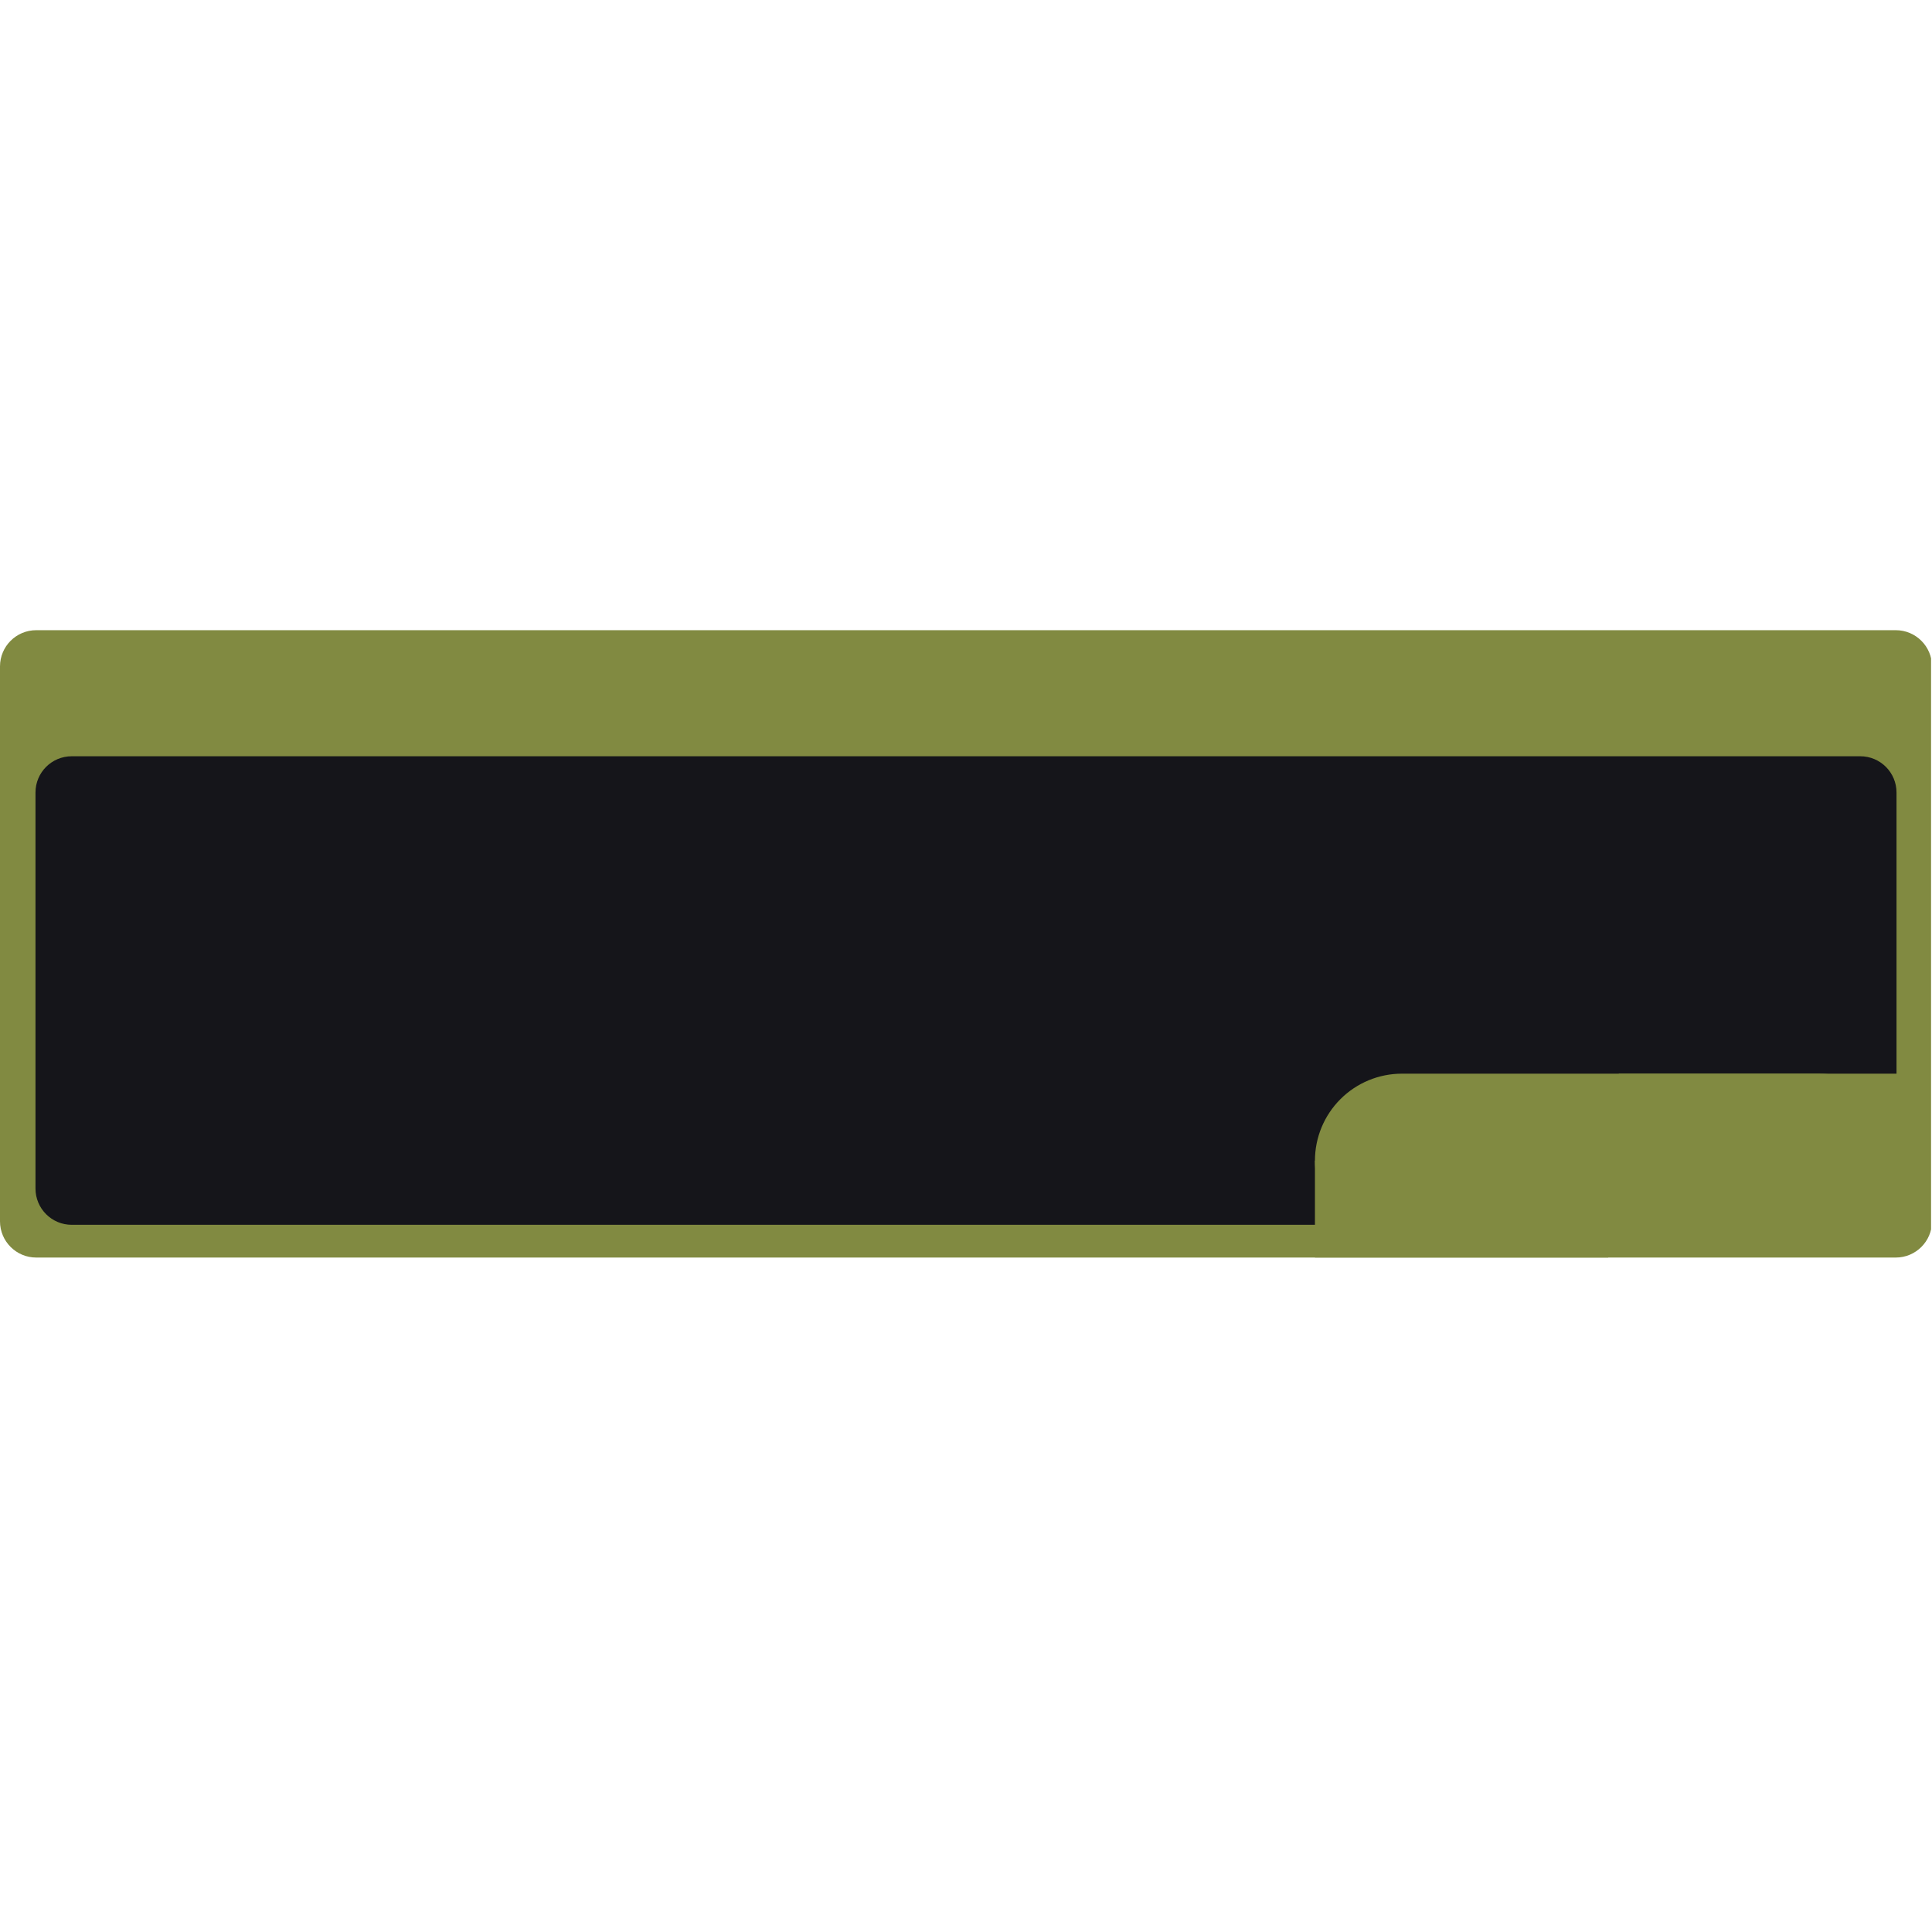
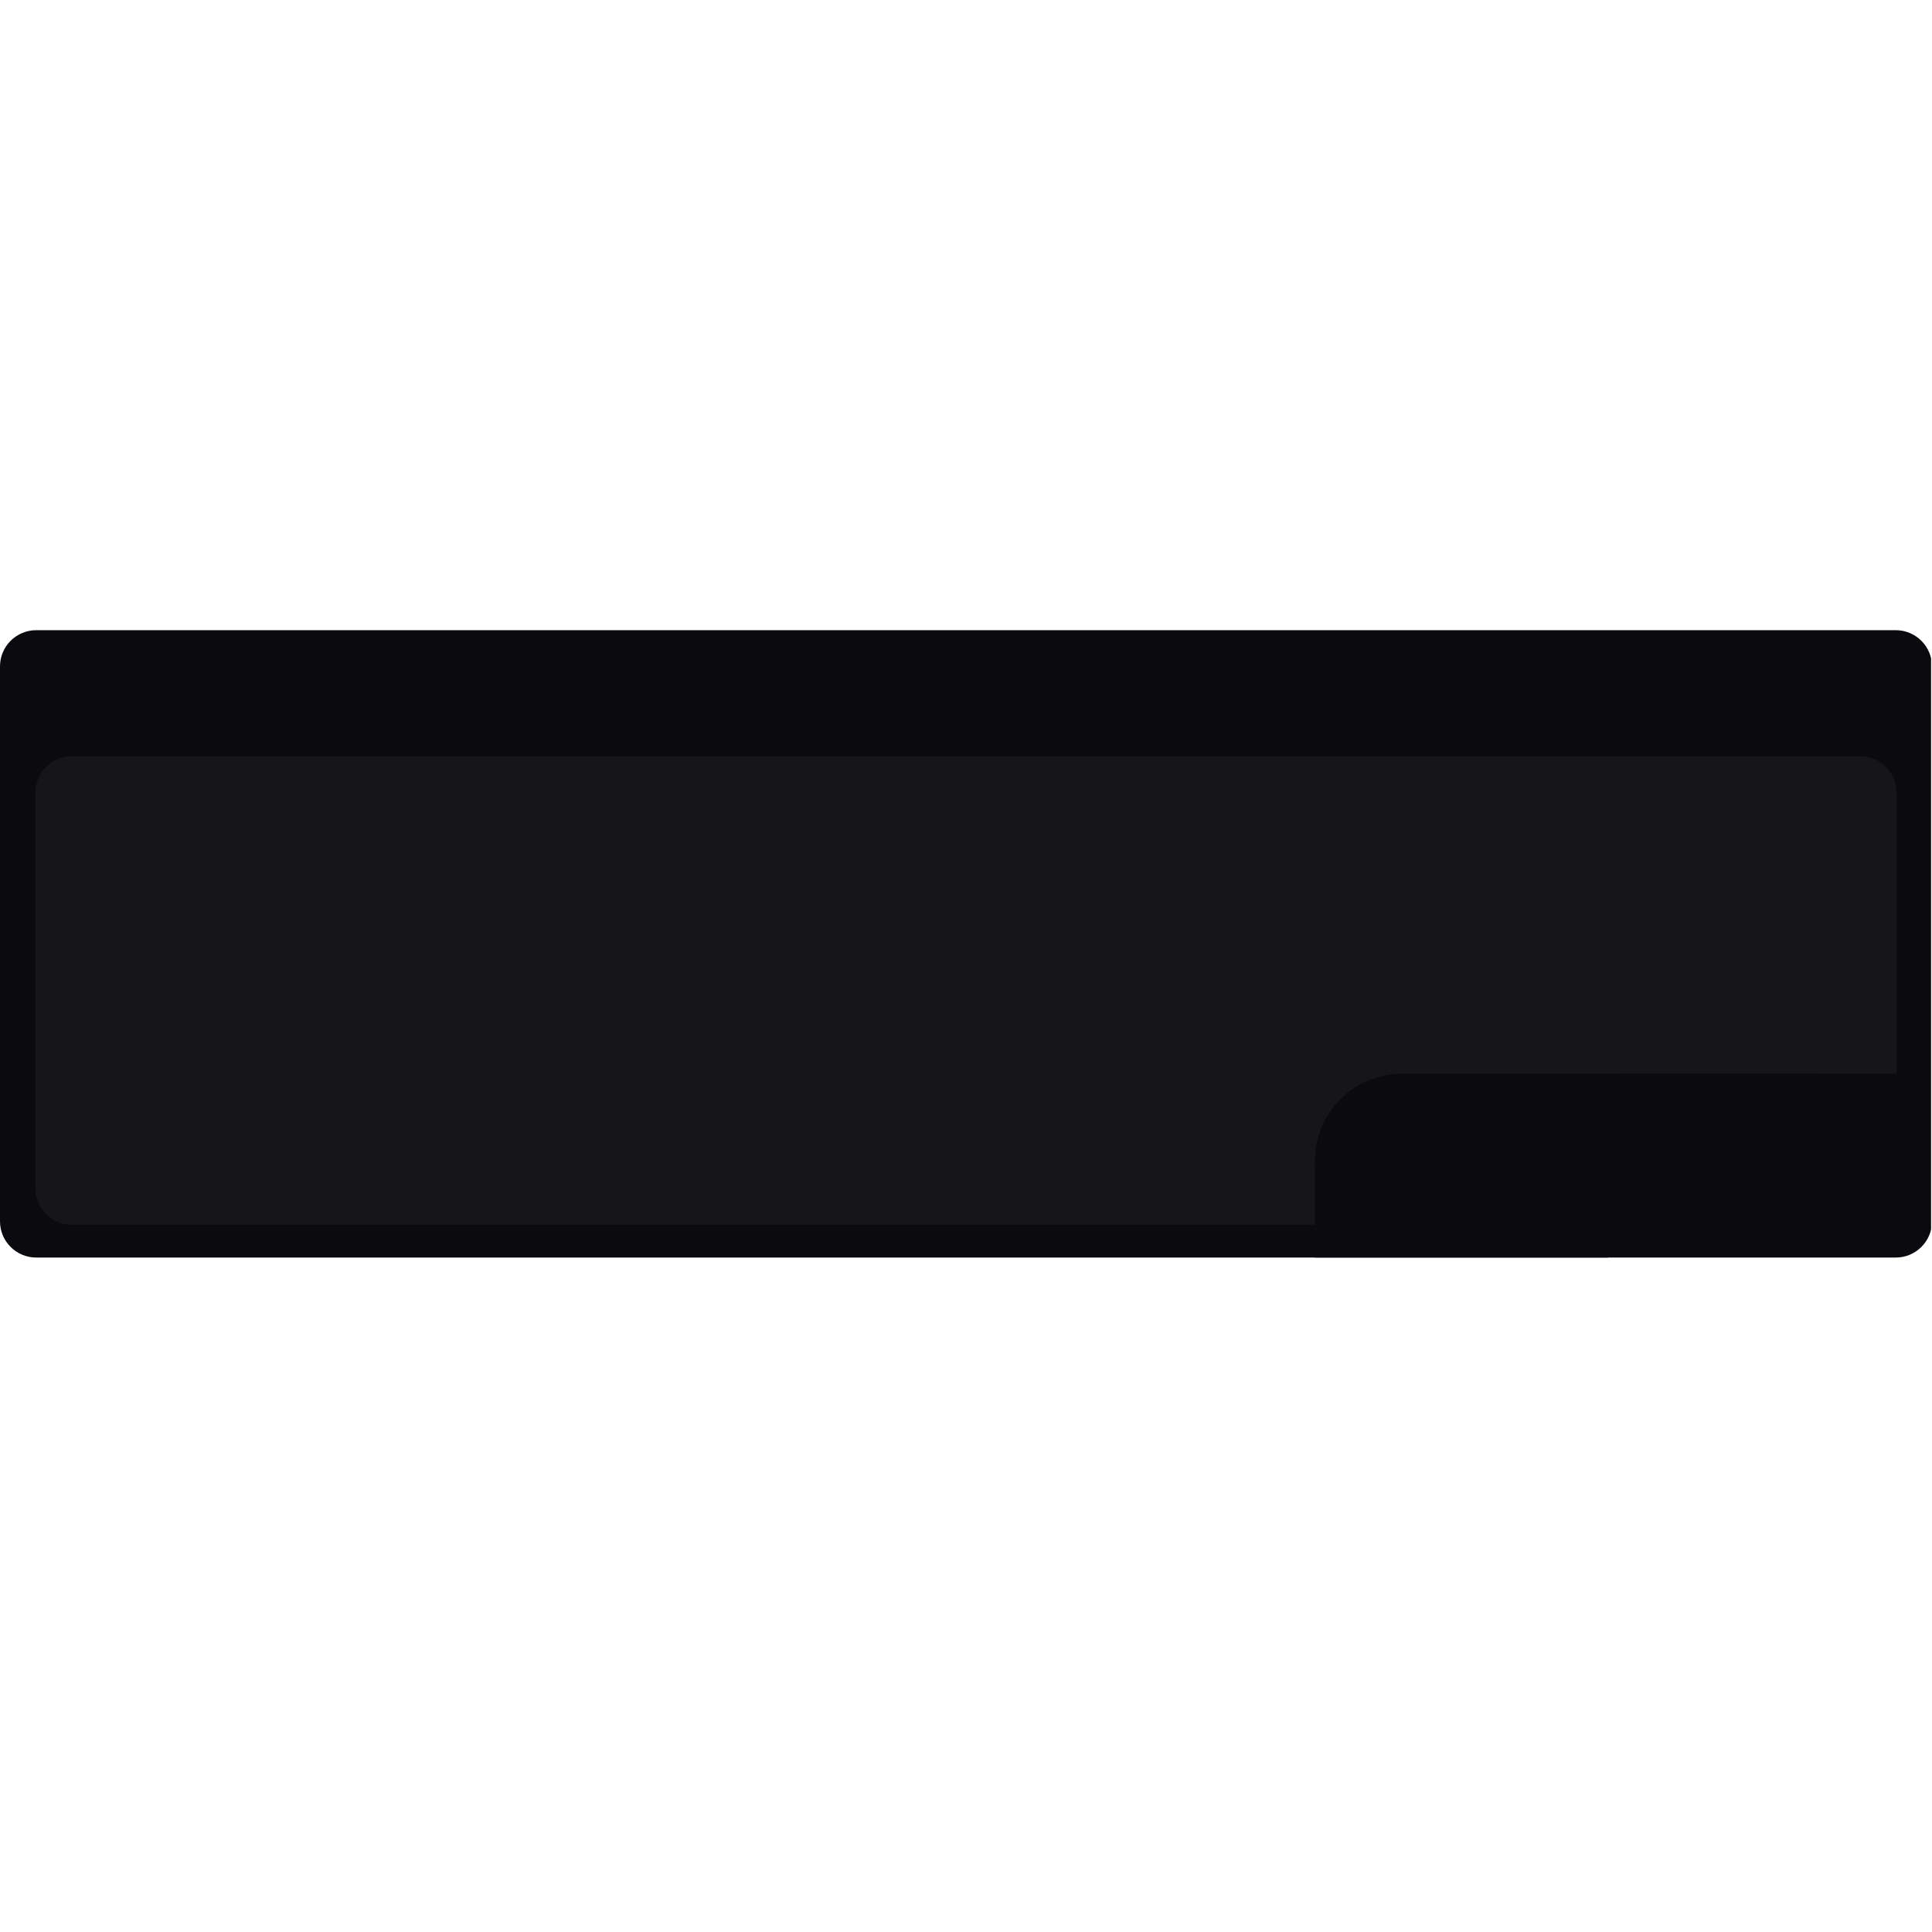
<svg xmlns="http://www.w3.org/2000/svg" width="800" zoomAndPan="magnify" viewBox="0 0 600 600" height="800" preserveAspectRatio="xMidYMid meet" version="1.0">
  <defs>
    <clipPath id="97eca7db69">
      <path d="M 0 195.711 L 600 195.711 L 600 390.543 L 0 390.543 Z M 0 195.711 " clip-rule="nonzero" />
    </clipPath>
    <clipPath id="fbbd3b4fd3">
      <path d="M 11.25 195.711 L 588.75 195.711 C 594.965 195.711 600 200.75 600 206.961 L 600 379.293 C 600 385.504 594.965 390.543 588.75 390.543 L 11.25 390.543 C 5.035 390.543 0 385.504 0 379.293 L 0 206.961 C 0 200.75 5.035 195.711 11.25 195.711 Z M 11.25 195.711 " clip-rule="nonzero" />
    </clipPath>
    <clipPath id="2916072215">
      <path d="M 0 0.711 L 600 0.711 L 600 195.543 L 0 195.543 Z M 0 0.711 " clip-rule="nonzero" />
    </clipPath>
    <clipPath id="3642a1bb99">
      <path d="M 11.25 0.711 L 588.75 0.711 C 594.965 0.711 600 5.75 600 11.961 L 600 184.293 C 600 190.504 594.965 195.543 588.75 195.543 L 11.25 195.543 C 5.035 195.543 0 190.504 0 184.293 L 0 11.961 C 0 5.75 5.035 0.711 11.25 0.711 Z M 11.25 0.711 " clip-rule="nonzero" />
    </clipPath>
    <clipPath id="ea805287b7">
      <rect x="0" width="600" y="0" height="196" />
    </clipPath>
    <clipPath id="74ef0c132c">
      <path d="M 11.023 234.863 L 589 234.863 L 589 380.375 L 11.023 380.375 Z M 11.023 234.863 " clip-rule="nonzero" />
    </clipPath>
    <clipPath id="3df98ac074">
      <path d="M 22.273 234.863 L 577.727 234.863 C 583.941 234.863 588.977 239.898 588.977 246.113 L 588.977 369.125 C 588.977 375.336 583.941 380.375 577.727 380.375 L 22.273 380.375 C 16.059 380.375 11.023 375.336 11.023 369.125 L 11.023 246.113 C 11.023 239.898 16.059 234.863 22.273 234.863 Z M 22.273 234.863 " clip-rule="nonzero" />
    </clipPath>
    <clipPath id="fac7731d78">
      <path d="M 0.023 0.863 L 578 0.863 L 578 146.375 L 0.023 146.375 Z M 0.023 0.863 " clip-rule="nonzero" />
    </clipPath>
    <clipPath id="48fa8a4561">
      <path d="M 11.273 0.863 L 566.727 0.863 C 572.941 0.863 577.977 5.898 577.977 12.113 L 577.977 135.125 C 577.977 141.336 572.941 146.375 566.727 146.375 L 11.273 146.375 C 5.059 146.375 0.023 141.336 0.023 135.125 L 0.023 12.113 C 0.023 5.898 5.059 0.863 11.273 0.863 Z M 11.273 0.863 " clip-rule="nonzero" />
    </clipPath>
    <clipPath id="7a8707ee1e">
      <rect x="0" width="578" y="0" height="147" />
    </clipPath>
    <clipPath id="7d7d0e8022">
      <path d="M 0.367 0.438 L 183.992 0.438 L 183.992 54.469 L 0.367 54.469 Z M 0.367 0.438 " clip-rule="nonzero" />
    </clipPath>
    <clipPath id="ae37baa317">
      <path d="M 27.383 0.438 L 156.844 0.438 C 164.008 0.438 170.879 3.285 175.945 8.352 C 181.012 13.418 183.859 20.289 183.859 27.453 C 183.859 34.621 181.012 41.492 175.945 46.559 C 170.879 51.625 164.008 54.469 156.844 54.469 L 27.383 54.469 C 20.219 54.469 13.348 51.625 8.281 46.559 C 3.215 41.492 0.367 34.621 0.367 27.453 C 0.367 20.289 3.215 13.418 8.281 8.352 C 13.348 3.285 20.219 0.438 27.383 0.438 Z M 27.383 0.438 " clip-rule="nonzero" />
    </clipPath>
    <clipPath id="07eb86fd09">
      <path d="M 0.367 0.438 L 183.992 0.438 L 183.992 54.469 L 0.367 54.469 Z M 0.367 0.438 " clip-rule="nonzero" />
    </clipPath>
    <clipPath id="e0f57060f5">
      <path d="M 27.383 0.438 L 156.844 0.438 C 164.008 0.438 170.879 3.285 175.945 8.352 C 181.012 13.418 183.859 20.289 183.859 27.453 C 183.859 34.621 181.012 41.492 175.945 46.559 C 170.879 51.625 164.008 54.469 156.844 54.469 L 27.383 54.469 C 20.219 54.469 13.348 51.625 8.281 46.559 C 3.215 41.492 0.367 34.621 0.367 27.453 C 0.367 20.289 3.215 13.418 8.281 8.352 C 13.348 3.285 20.219 0.438 27.383 0.438 Z M 27.383 0.438 " clip-rule="nonzero" />
    </clipPath>
    <clipPath id="97c410479a">
      <rect x="0" width="184" y="0" height="55" />
    </clipPath>
    <clipPath id="300a4ad25d">
      <path d="M 94.727 0.438 L 185.844 0.438 L 185.844 34.352 L 94.727 34.352 Z M 94.727 0.438 " clip-rule="nonzero" />
    </clipPath>
    <clipPath id="c9138c858b">
      <path d="M 0.727 0.438 L 91.844 0.438 L 91.844 34.352 L 0.727 34.352 Z M 0.727 0.438 " clip-rule="nonzero" />
    </clipPath>
    <clipPath id="264b0c6e81">
      <rect x="0" width="92" y="0" height="35" />
    </clipPath>
    <clipPath id="c9b7a64c16">
      <path d="M 0.367 27.453 L 91.484 27.453 L 91.484 57.543 L 0.367 57.543 Z M 0.367 27.453 " clip-rule="nonzero" />
    </clipPath>
    <clipPath id="f55f2b00ad">
      <path d="M 0.367 0.453 L 91.484 0.453 L 91.484 30.543 L 0.367 30.543 Z M 0.367 0.453 " clip-rule="nonzero" />
    </clipPath>
    <clipPath id="31eaba0ba3">
      <rect x="0" width="92" y="0" height="31" />
    </clipPath>
    <clipPath id="91fe361bf0">
      <rect x="0" width="186" y="0" height="58" />
    </clipPath>
  </defs>
  <g clip-path="url(#97eca7db69)">
    <g clip-path="url(#fbbd3b4fd3)">
      <g transform="matrix(1, 0, 0, 1, 0, 195)">
        <g clip-path="url(#ea805287b7)">
          <g clip-path="url(#2916072215)">
            <g clip-path="url(#3642a1bb99)">
-               <path fill="#818a41" d="M 0 0.711 L 599.711 0.711 L 599.711 195.543 L 0 195.543 Z M 0 0.711 " fill-opacity="1" fill-rule="nonzero" />
+               <path fill="#0B0B0F" d="M 0 0.711 L 599.711 0.711 L 599.711 195.543 L 0 195.543 Z M 0 0.711 " fill-opacity="1" fill-rule="nonzero" />
            </g>
          </g>
        </g>
      </g>
    </g>
  </g>
  <g clip-path="url(#74ef0c132c)">
    <g clip-path="url(#3df98ac074)">
      <g transform="matrix(1, 0, 0, 1, 11, 234)">
        <g clip-path="url(#7a8707ee1e)">
          <g clip-path="url(#fac7731d78)">
            <g clip-path="url(#48fa8a4561)">
              <path fill="#15151a" d="M 0.023 0.863 L 578.09 0.863 L 578.09 146.375 L 0.023 146.375 Z M 0.023 0.863 " fill-opacity="1" fill-rule="nonzero" />
            </g>
          </g>
        </g>
      </g>
    </g>
  </g>
  <g transform="matrix(1, 0, 0, 1, 408, 333)">
    <g clip-path="url(#91fe361bf0)">
      <g clip-path="url(#7d7d0e8022)">
        <g clip-path="url(#ae37baa317)">
          <g transform="matrix(1, 0, 0, 1, 0.000000000000056843, 0)">
            <g clip-path="url(#97c410479a)">
              <g clip-path="url(#07eb86fd09)">
                <g clip-path="url(#e0f57060f5)">
-                   <path fill="#818a41" d="M 0.367 0.438 L 183.781 0.438 L 183.781 54.469 L 0.367 54.469 Z M 0.367 0.438 " fill-opacity="1" fill-rule="nonzero" />
+                   <path fill="#0B0B0F" d="M 0.367 0.438 L 183.781 0.438 L 183.781 54.469 L 0.367 54.469 Z M 0.367 0.438 " fill-opacity="1" fill-rule="nonzero" />
                </g>
              </g>
            </g>
          </g>
        </g>
      </g>
      <g clip-path="url(#300a4ad25d)">
        <g transform="matrix(1, 0, 0, 1, 94, 0)">
          <g clip-path="url(#264b0c6e81)">
            <g clip-path="url(#c9138c858b)">
-               <path fill="#818a41" d="M 0.727 0.438 L 91.871 0.438 L 91.871 34.352 L 0.727 34.352 Z M 0.727 0.438 " fill-opacity="1" fill-rule="nonzero" />
+               <path fill="#0B0B0F" d="M 0.727 0.438 L 91.871 0.438 L 91.871 34.352 L 0.727 34.352 Z M 0.727 0.438 " fill-opacity="1" fill-rule="nonzero" />
            </g>
          </g>
        </g>
      </g>
      <g clip-path="url(#c9b7a64c16)">
        <g transform="matrix(1, 0, 0, 1, 0.000000000000056843, 27)">
          <g clip-path="url(#31eaba0ba3)">
            <g clip-path="url(#f55f2b00ad)">
-               <path fill="#818a41" d="M 0.367 0.453 L 91.453 0.453 L 91.453 30.543 L 0.367 30.543 Z M 0.367 0.453 " fill-opacity="1" fill-rule="nonzero" />
+               <path fill="#0B0B0F" d="M 0.367 0.453 L 91.453 0.453 L 91.453 30.543 L 0.367 30.543 Z M 0.367 0.453 " fill-opacity="1" fill-rule="nonzero" />
            </g>
          </g>
        </g>
      </g>
    </g>
  </g>
</svg>
